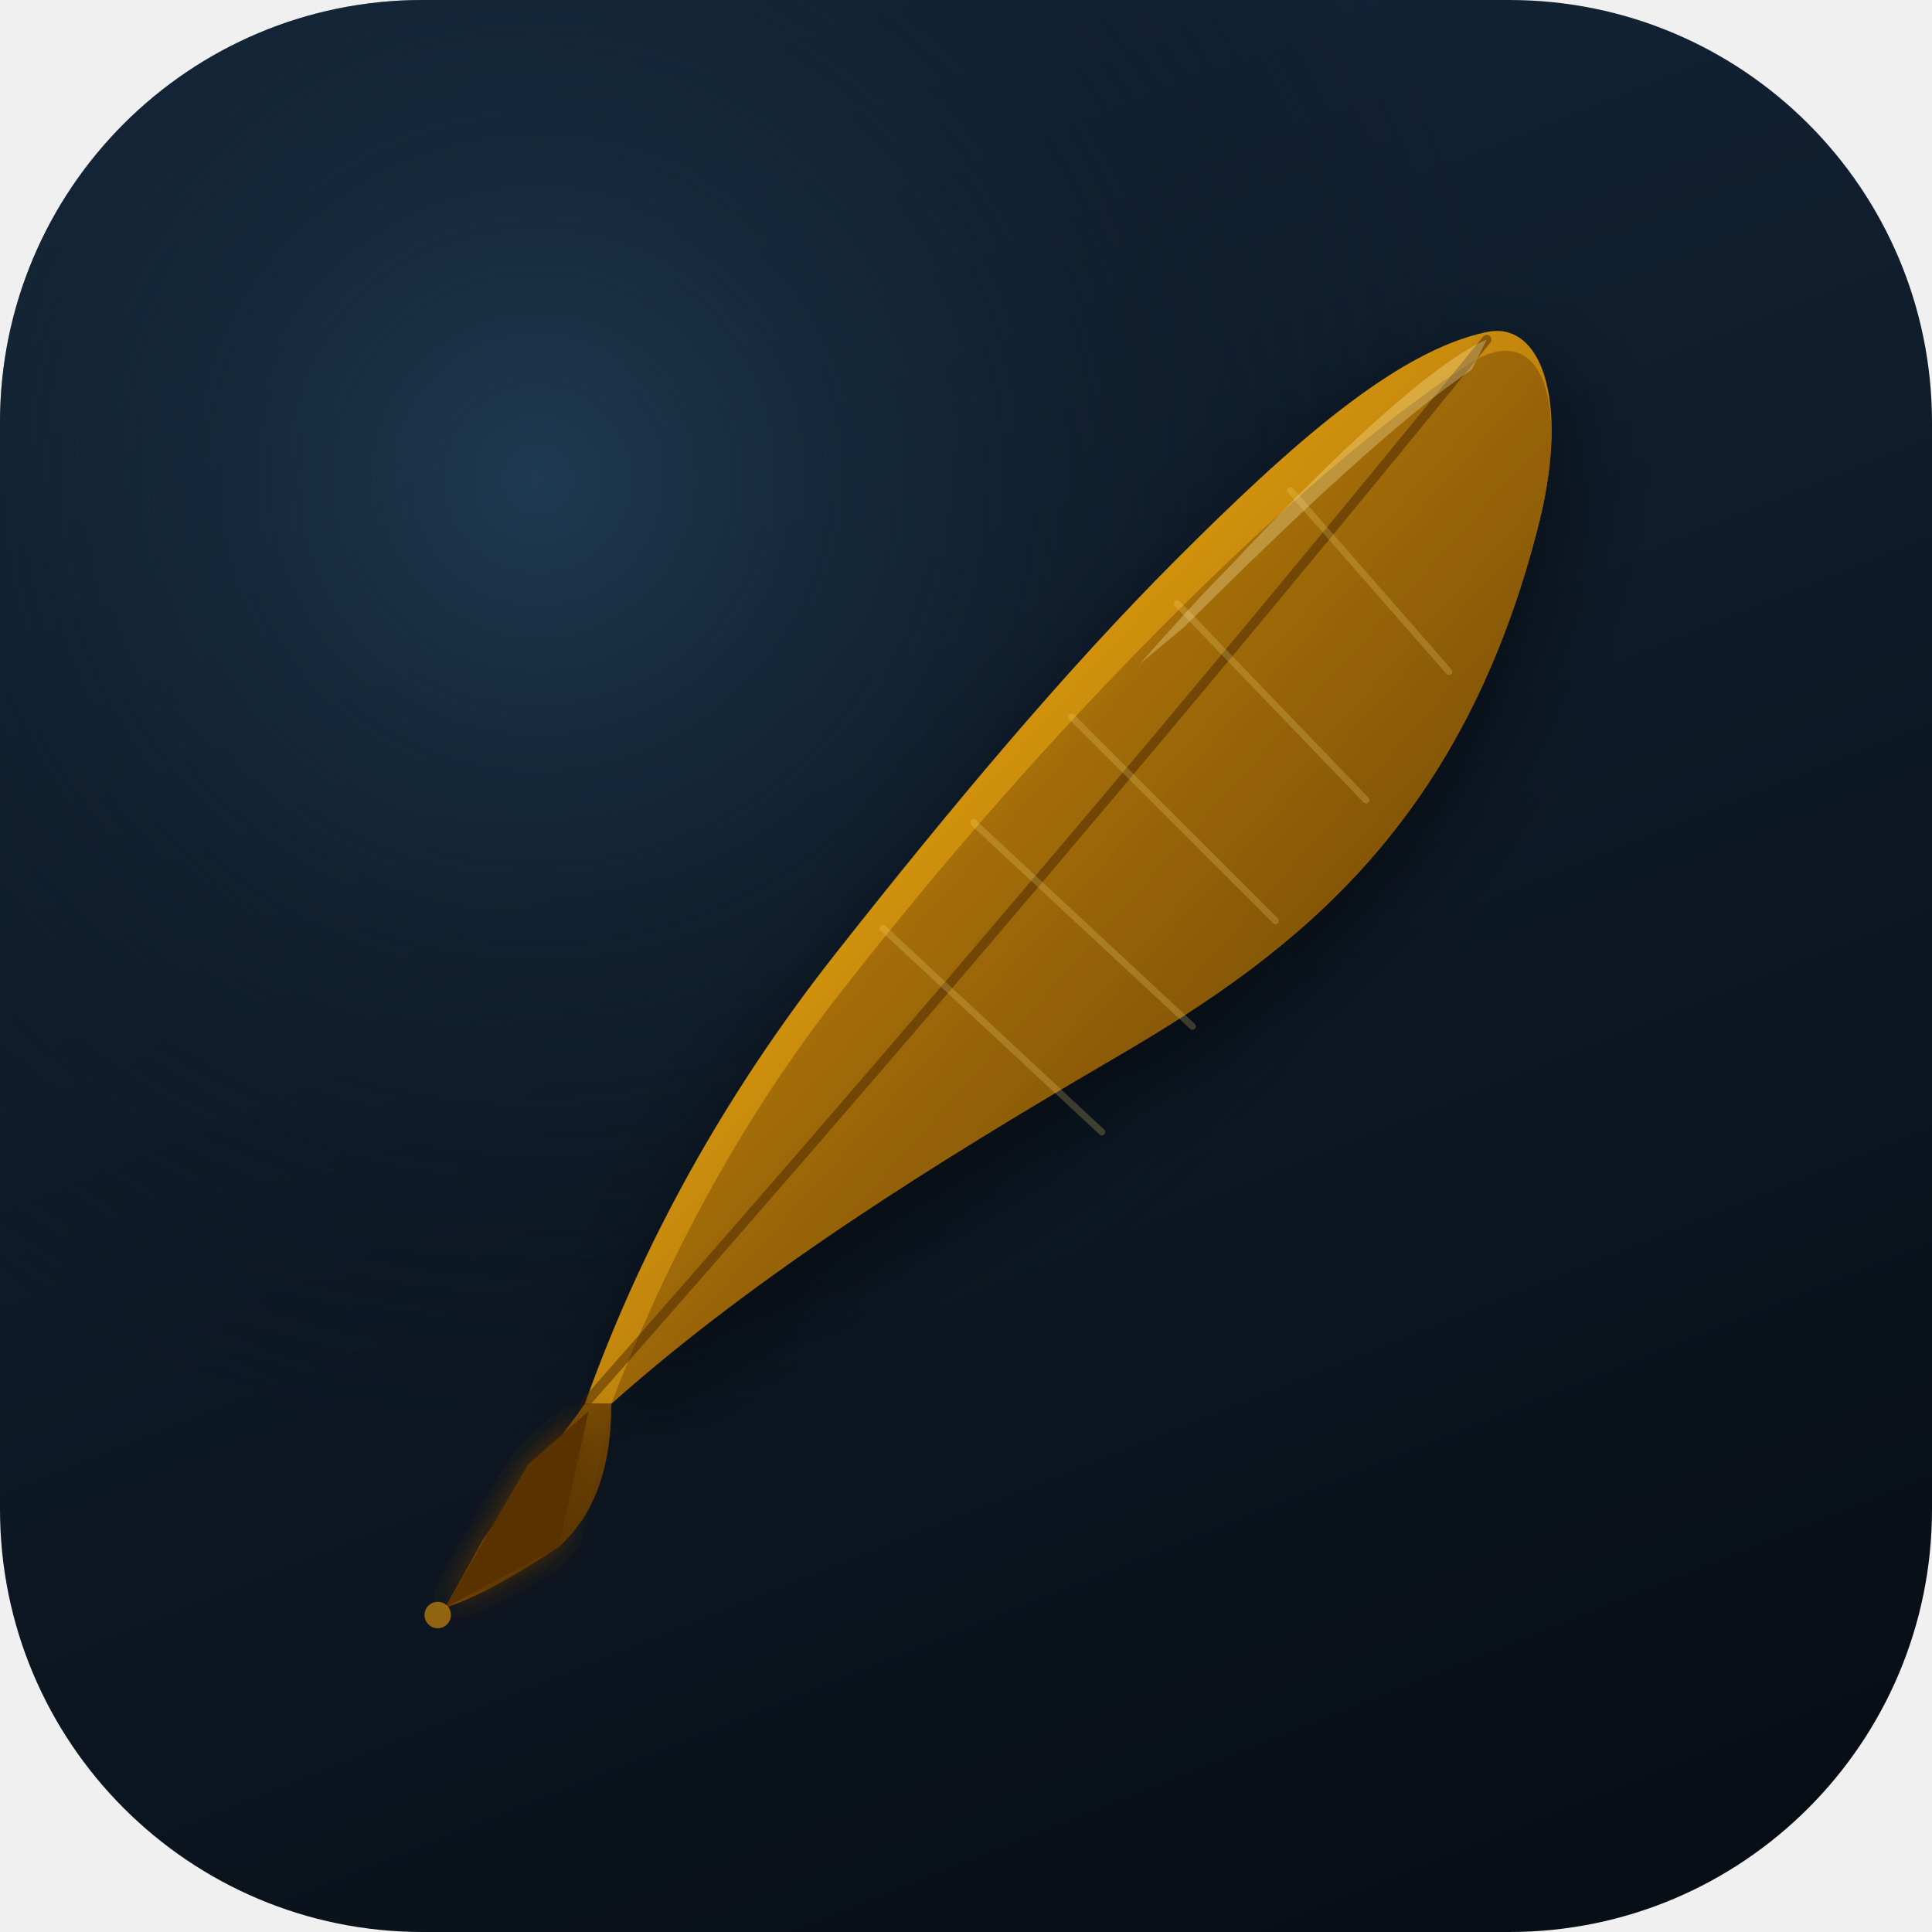
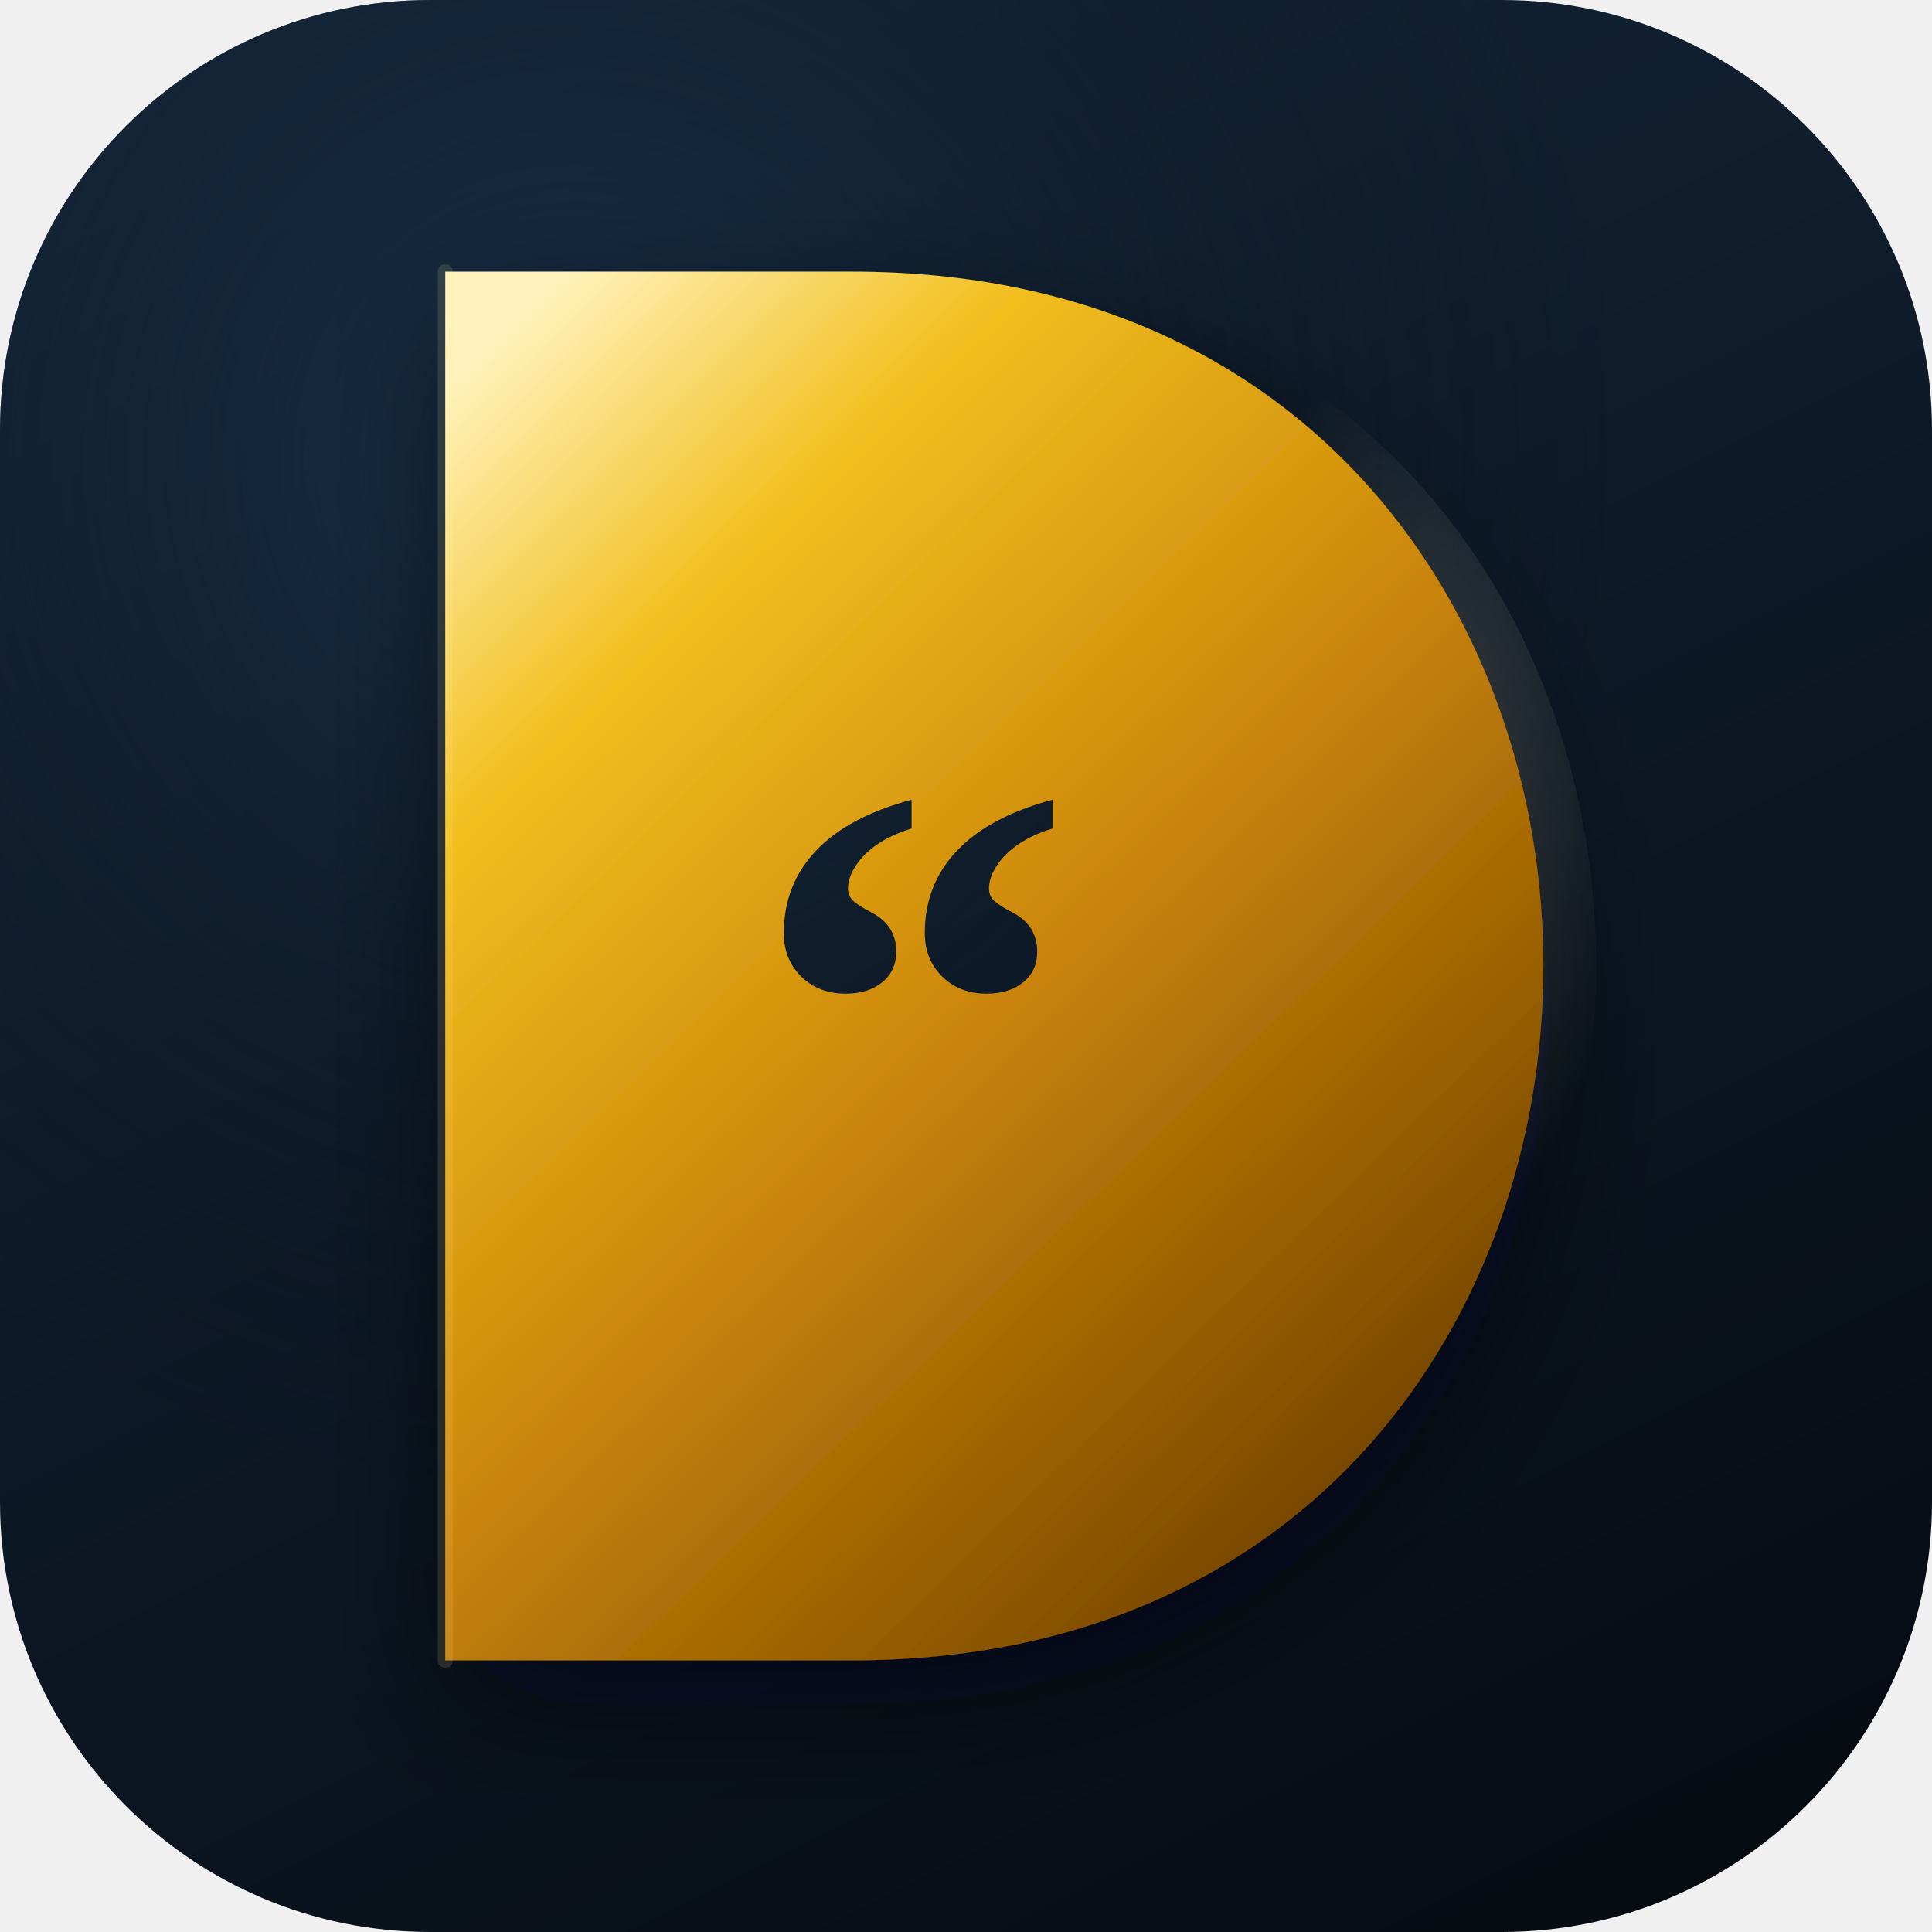
<svg xmlns="http://www.w3.org/2000/svg" viewBox="0 0 512 512">
  <defs>
-     <linearGradient id="bg" x1="30%" y1="0%" x2="70%" y2="100%">
+     <linearGradient id="bg" x1="25%" y1="0%" x2="75%" y2="100%">
      <stop offset="0%" stop-color="#14263A" />
-       <stop offset="100%" stop-color="#080E15" />
+       <stop offset="100%" stop-color="#070C13" />
    </linearGradient>
-     <linearGradient id="vane" x1="5%" y1="5%" x2="95%" y2="95%">
-       <stop offset="0%" stop-color="#F5E098" />
-       <stop offset="38%" stop-color="#D4940E" />
-       <stop offset="100%" stop-color="#7A4A04" />
+     <radialGradient id="bgGlow" cx="30%" cy="24%" r="54%">
+       <stop offset="0%" stop-color="#1C3650" stop-opacity="0.85" />
+       <stop offset="100%" stop-color="#070C13" stop-opacity="0" />
+     </radialGradient>
+     <linearGradient id="gold" x1="12%" y1="0%" x2="88%" y2="100%">
+       <stop offset="0%" stop-color="#FFF2BC" />
+       <stop offset="20%" stop-color="#F2C020" />
+       <stop offset="52%" stop-color="#CA8408" />
+       <stop offset="86%" stop-color="#7E4C04" />
+       <stop offset="100%" stop-color="#5C3402" />
    </linearGradient>
-     <linearGradient id="vane2" x1="5%" y1="5%" x2="95%" y2="95%">
-       <stop offset="0%" stop-color="#C8860A" />
-       <stop offset="100%" stop-color="#4E2E02" />
-     </linearGradient>
-     <linearGradient id="nib" x1="0%" y1="0%" x2="100%" y2="100%">
-       <stop offset="0%" stop-color="#B07208" />
-       <stop offset="100%" stop-color="#3A2002" />
-     </linearGradient>
-     <filter id="feather-shadow" x="-15%" y="-15%" width="130%" height="130%">
-       <feDropShadow dx="2" dy="8" stdDeviation="14" flood-color="#000" flood-opacity="0.55" />
+     <radialGradient id="sheen" cx="72%" cy="40%" r="32%">
+       <stop offset="0%" stop-color="#FFFBDE" stop-opacity="0.26" />
+       <stop offset="100%" stop-color="#FFFBDE" stop-opacity="0" />
+     </radialGradient>
+     <filter id="shadow" x="-15%" y="-10%" width="130%" height="126%">
+       <feDropShadow dx="2" dy="12" stdDeviation="18" flood-color="#000208" flood-opacity="0.65" />
    </filter>
-     <filter id="tip-glow" x="-40%" y="-40%" width="180%" height="180%">
-       <feGaussianBlur stdDeviation="4" result="blur" />
-       <feMerge>
-         <feMergeNode in="blur" />
-         <feMergeNode in="SourceGraphic" />
-       </feMerge>
-     </filter>
+     <mask id="qMask">
+       <rect width="512" height="512" fill="white" />
+       <text x="242" y="325" text-anchor="middle" font-family="Georgia, 'Times New Roman', serif" font-size="170" font-weight="bold" fill="black" letter-spacing="4">“</text>
+     </mask>
  </defs>
-   <rect width="512" height="512" rx="112" fill="url(#bg)" />
-   <radialGradient id="light" cx="28%" cy="25%" r="50%">
-     <stop offset="0%" stop-color="#1E3A52" stop-opacity="1" />
-     <stop offset="100%" stop-color="#080E15" stop-opacity="0" />
-   </radialGradient>
-   <rect width="512" height="512" rx="112" fill="url(#light)" />
-   <path filter="url(#feather-shadow)" d="M 162,372        C 200,338 248,308 296,280        C 344,252 388,218 408,138        C 416,105 408,85 394,88        C 370,93 342,118 312,148        C 282,178 252,214 222,252        C 192,290 170,330 155,372        Z" fill="url(#vane)" />
-   <path d="M 162,372        C 175,338 194,300 222,264        C 250,228 280,194 310,164        C 340,134 368,110 390,96        C 408,85 416,105 408,138        C 388,218 344,252 296,280        C 248,308 200,338 162,372        Z" fill="url(#vane2)" opacity="0.72" />
-   <path d="M 155,372 Q 282,228 394,90" fill="none" stroke="rgba(60,30,4,0.45)" stroke-width="2.5" stroke-linecap="round" />
-   <g fill="none" stroke="rgba(245,224,130,0.22)" stroke-width="1.8" stroke-linecap="round">
-     <line x1="234" y1="246" x2="292" y2="300" />
-     <line x1="258" y1="218" x2="316" y2="272" />
-     <line x1="284" y1="190" x2="338" y2="244" />
-     <line x1="312" y1="160" x2="362" y2="212" />
-     <line x1="342" y1="130" x2="384" y2="178" />
-   </g>
-   <path d="M 394,90 C 380,96 354,120 326,150 C 318,158 310,167 302,176        L 314,166 C 344,136 372,110 390,98 Z" fill="rgba(255,242,180,0.30)" />
-   <path d="M 155,372 C 148,382 138,394 128,408 L 118,426        C 125,424 136,418 148,410        C 157,402 162,390 162,372 Z" fill="url(#nib)" />
-   <path d="M 118,426 L 148,410 L 156,374 L 140,388 Z" fill="#5A3004" filter="url(#tip-glow)" />
-   <circle cx="116" cy="428" r="3.5" fill="#C8860A" opacity="0.7" />
+   <rect width="512" height="512" rx="114" fill="url(#bg)" />
+   <rect width="512" height="512" rx="114" fill="url(#bgGlow)" />
+   <path fill="url(#gold)" filter="url(#shadow)" mask="url(#qMask)" d="M 118,72 L 226,72 C 470,72 470,440 226,440 L 118,440 Z" />
+   <path fill="url(#sheen)" d="M 226,72 C 470,72 470,440 226,440 L 240,440 C 484,440 484,72 240,72 Z" />
+   <line x1="118" y1="72" x2="118" y2="440" stroke="rgba(255,244,160,0.13)" stroke-width="4" stroke-linecap="round" />
</svg>
